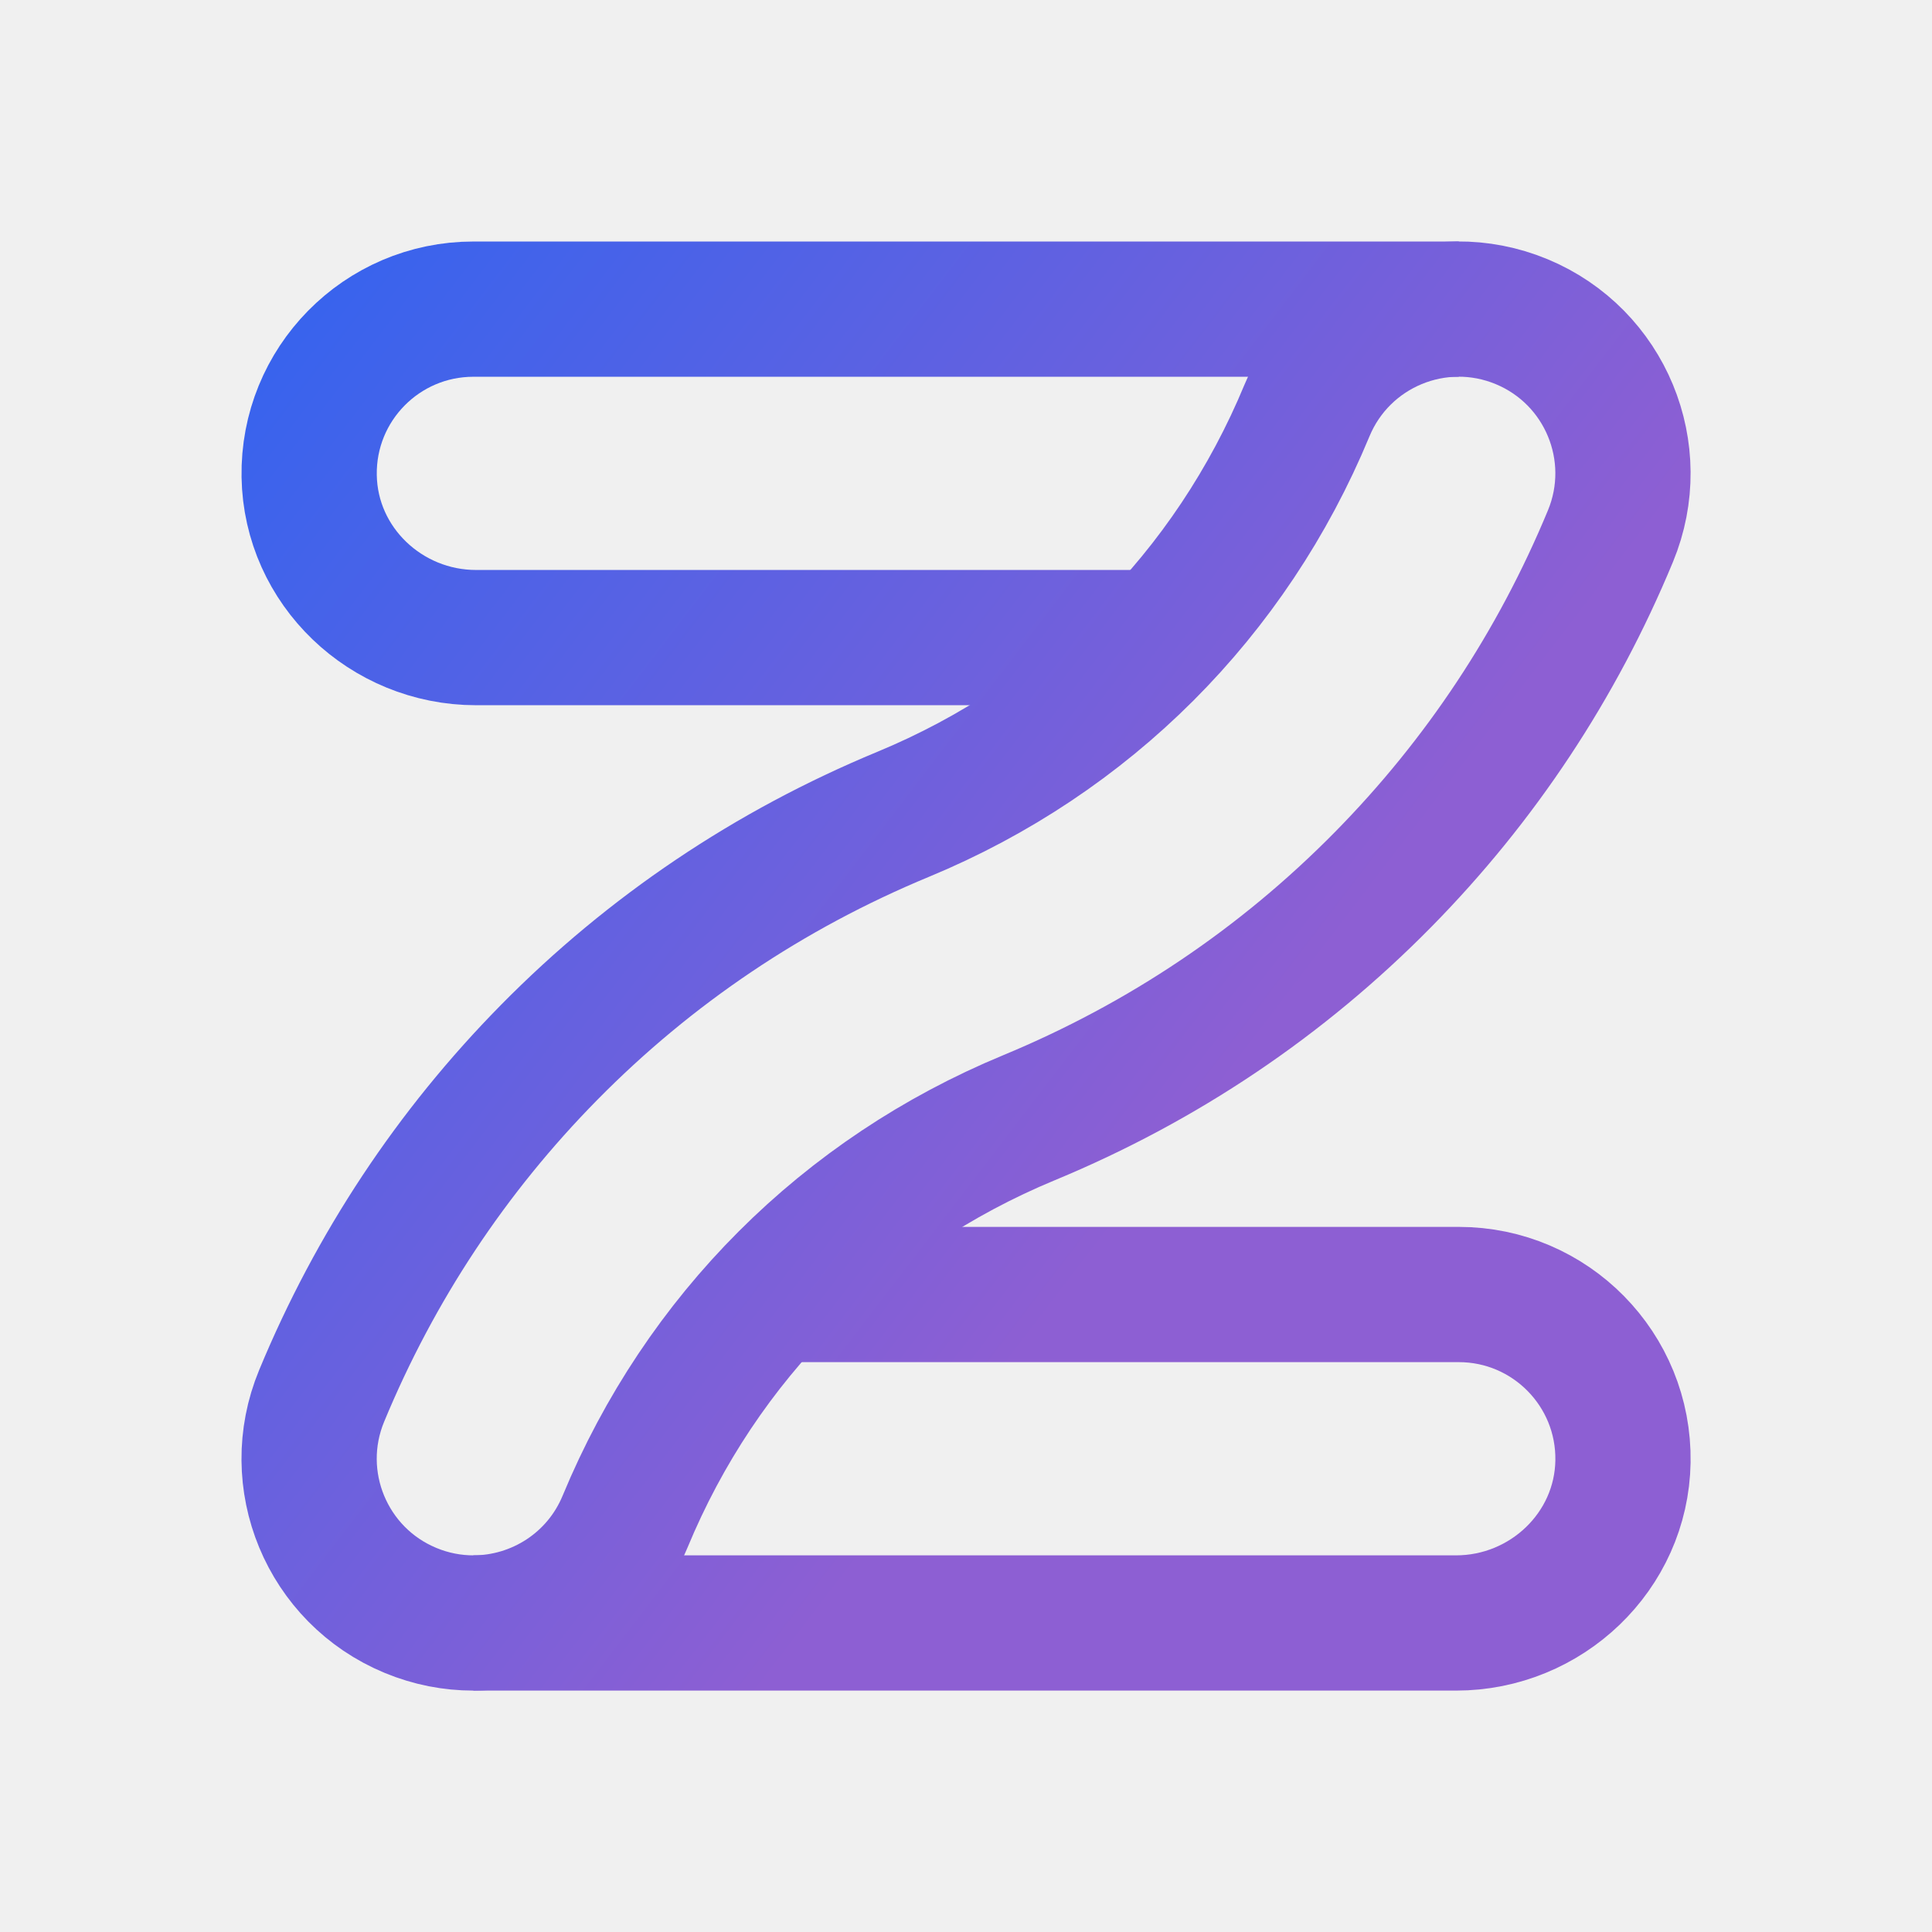
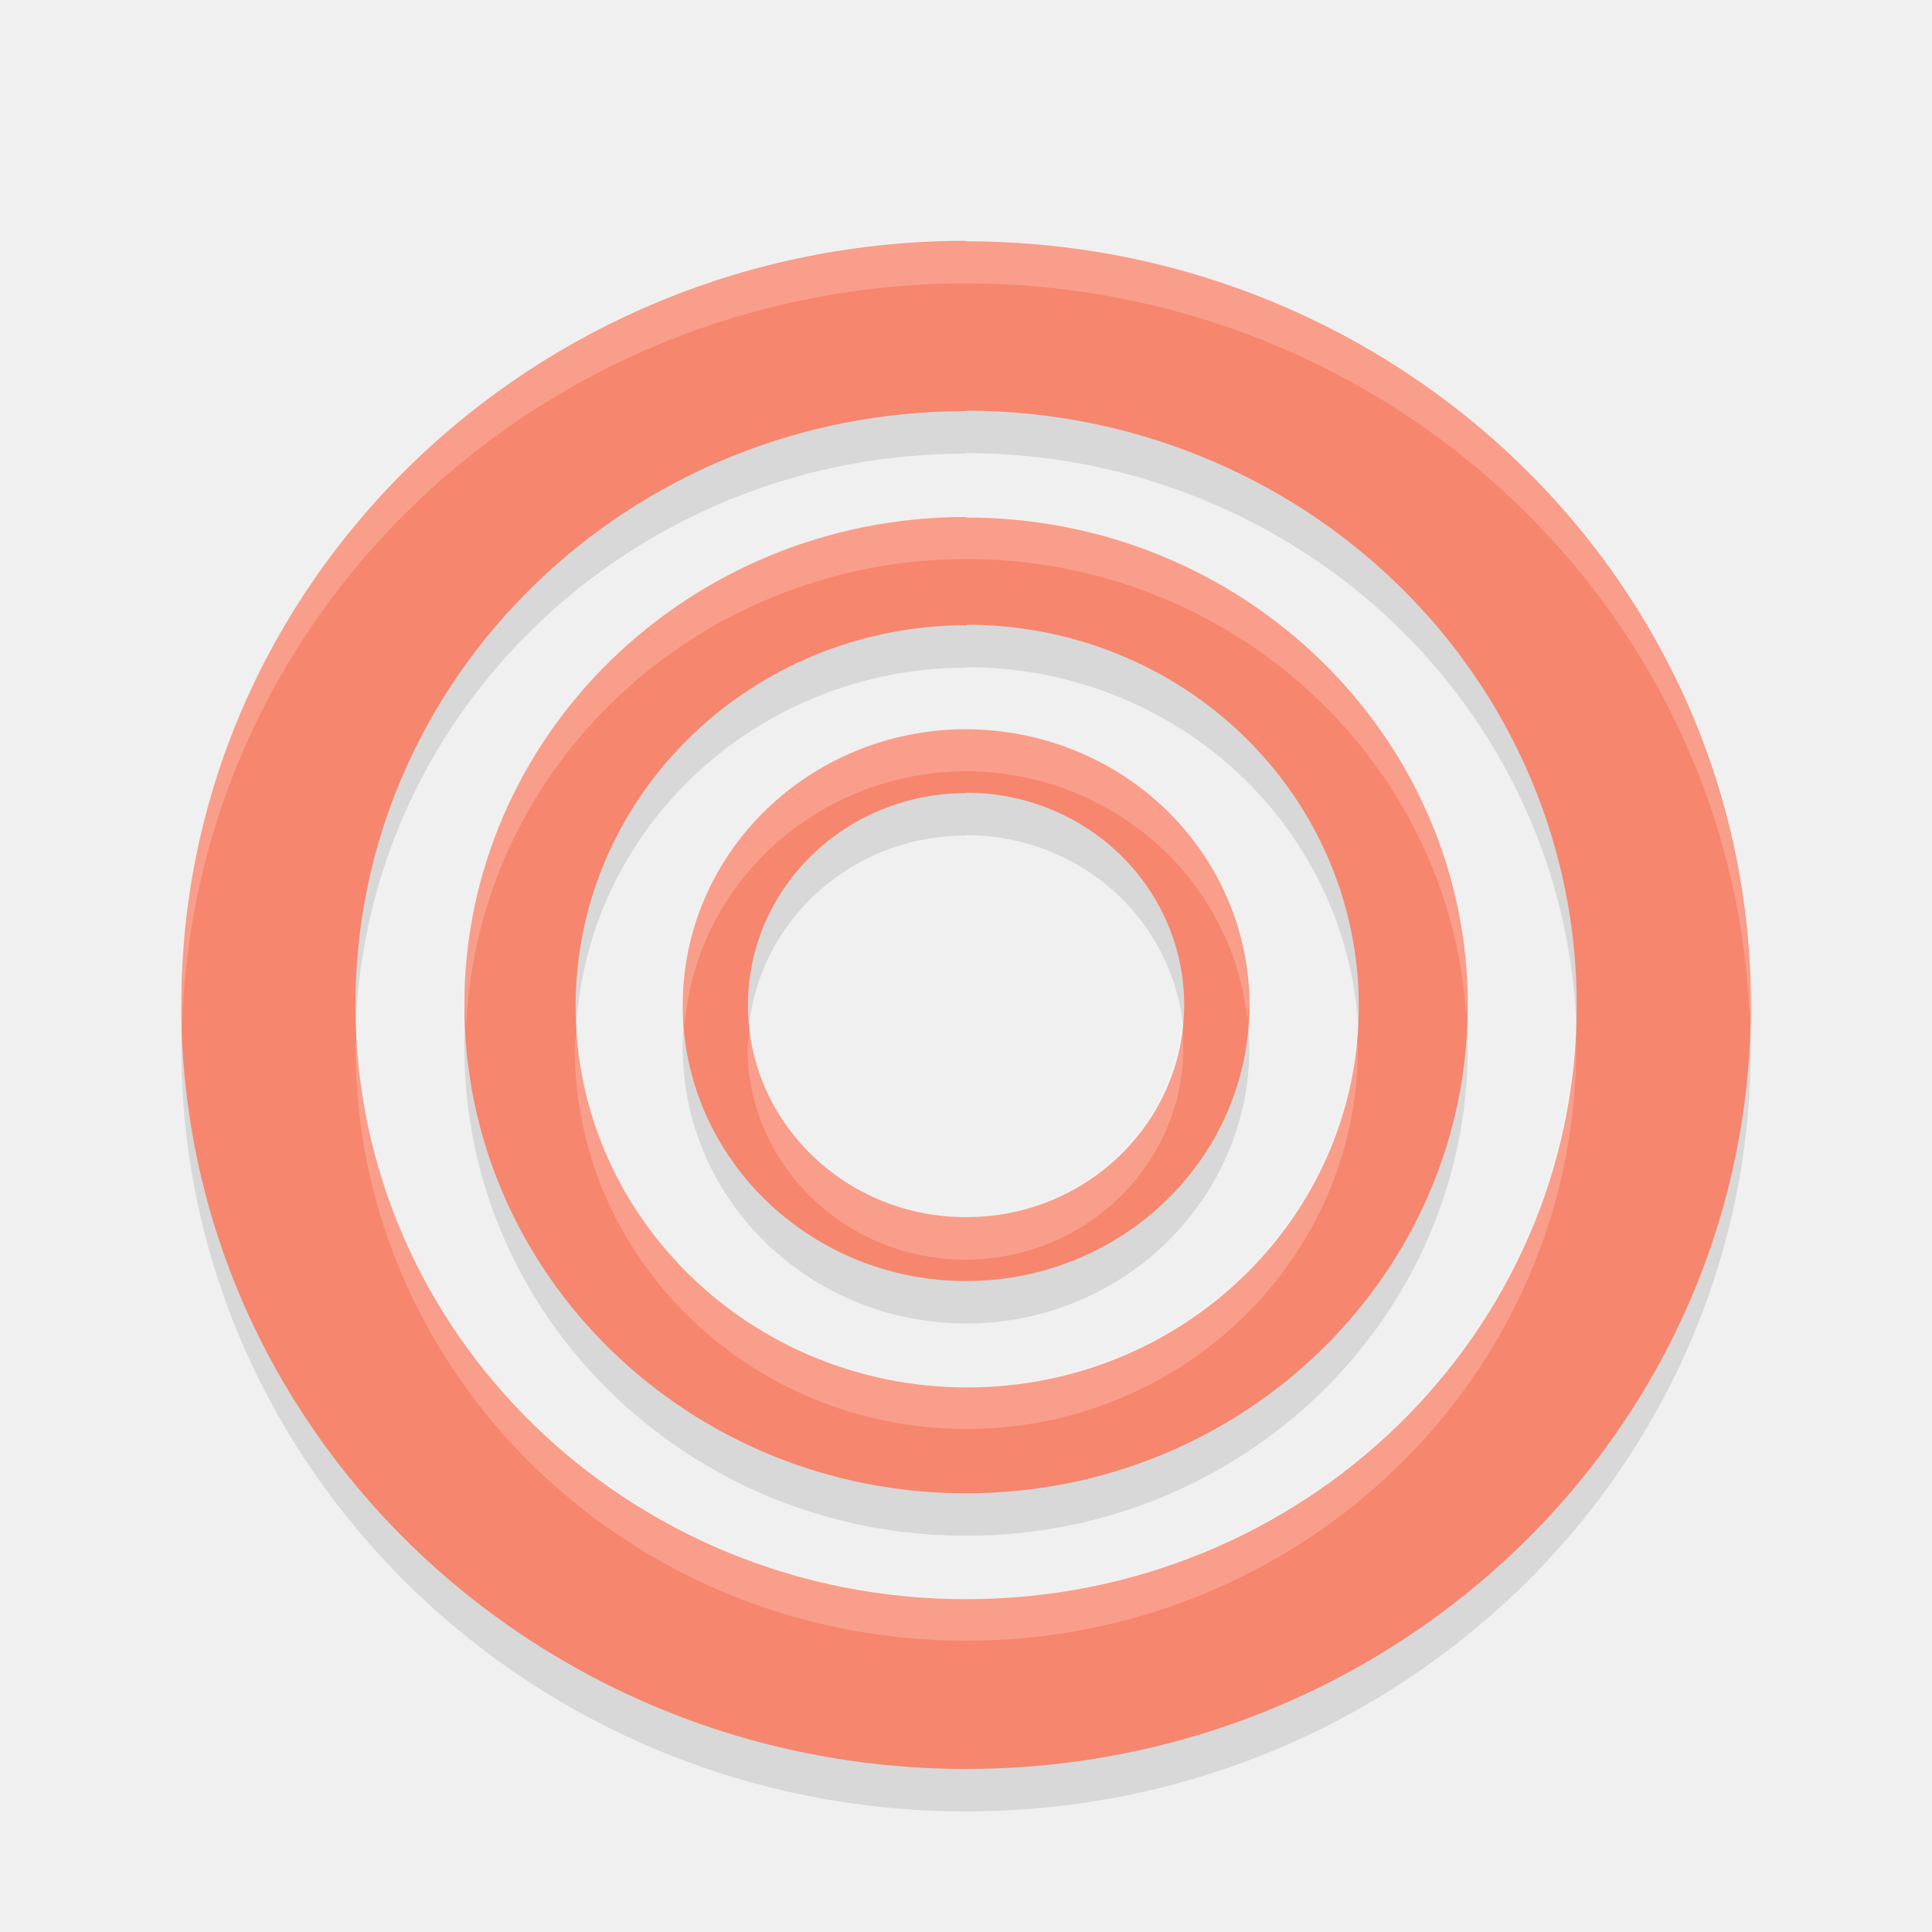
- <svg xmlns="http://www.w3.org/2000/svg" xmlns:xlink="http://www.w3.org/1999/xlink" width="16" height="16" version="1.1" viewBox="0 0 4.233 4.233" id="svg50">
+ <svg xmlns="http://www.w3.org/2000/svg" width="16" height="16" version="1.1" viewBox="0 0 4.233 4.233" id="svg50">
  <defs id="defs10">
-     <linearGradient id="linearGradient1">
-       <stop style="stop-color:#0066ff;stop-opacity:1" offset="0" id="stop1" />
-       <stop style="stop-color:#8d5fd3;stop-opacity:1" offset="1" id="stop3" />
-     </linearGradient>
    <linearGradient id="linearGradient873" x1="-48.646" x2="-32.772" y1="-3.091" y2="9.574" gradientTransform="matrix(1,0,0,0.91665,49.175,7.5514)" gradientUnits="userSpaceOnUse">
      <stop stop-color="#26b4eb" offset="0" id="stop2" />
      <stop stop-color="#017adc" offset="1" id="stop4" />
    </linearGradient>
    <filter id="filter965" x="-0.183" y="-0.083" width="1.366" height="1.165" color-interpolation-filters="sRGB">
      <feGaussianBlur stdDeviation="0.128" id="feGaussianBlur7" />
    </filter>
-     <linearGradient xlink:href="#linearGradient1" id="linearGradient3" x1="2.094" y1="-2.114" x2="53.488" y2="37.204" gradientUnits="userSpaceOnUse" />
-     <linearGradient xlink:href="#linearGradient1" id="linearGradient4" gradientUnits="userSpaceOnUse" x1="2.094" y1="-2.114" x2="53.488" y2="37.204" />
-     <linearGradient xlink:href="#linearGradient1" id="linearGradient5" gradientUnits="userSpaceOnUse" x1="2.094" y1="-2.114" x2="53.488" y2="37.204" />
-     <linearGradient xlink:href="#linearGradient1" id="linearGradient6" gradientUnits="userSpaceOnUse" x1="2.094" y1="-2.114" x2="53.488" y2="37.204" />
  </defs>
-   <g id="f" transform="matrix(0.06773186,0,0,0.06773186,-0.5926461,-0.5926528)" style="stroke:url(#linearGradient3)">
-     <path class="i" d="m 33.392,50.625 h 22.546 c 2.964,0 5.361,2.428 5.312,5.403 C 61.201,58.941 58.763,61.25 55.85,61.25 H 24.061" id="path3" style="fill:none;stroke:url(#linearGradient4);stroke-width:4.375px;stroke-linejoin:round" />
-     <path class="i" d="m 46.286,29.375 h -22.136 c -2.913,0 -5.351,-2.309 -5.399,-5.222 -0.05,-2.976 2.348,-5.403 5.312,-5.403 h 31.876" id="path4" style="fill:none;stroke:url(#linearGradient5);stroke-width:4.375px;stroke-linejoin:round" />
-     <path class="i" d="m 24.061,61.25 c -0.677,0 -1.366,-0.13 -2.031,-0.406 -2.711,-1.123 -3.998,-4.23 -2.875,-6.941 1.727,-4.169 4.202,-7.906 7.356,-11.108 3.268,-3.317 7.122,-5.909 11.455,-7.704 5.956,-2.467 10.595,-7.106 13.062,-13.062 1.123,-2.711 4.23,-3.998 6.941,-2.875 2.711,1.123 3.998,4.23 2.875,6.941 -1.727,4.169 -4.202,7.906 -7.356,11.108 -3.268,3.317 -7.122,5.909 -11.455,7.704 -5.956,2.467 -10.595,7.106 -13.062,13.062 -0.847,2.046 -2.825,3.281 -4.91,3.281 z" id="path5" style="fill:none;stroke:url(#linearGradient6);stroke-width:4.375px;stroke-linejoin:round" />
+   <g id="g1" transform="matrix(0.9987891,0,0,1,3.303702,-2.381202)" style="stroke-width:1.001">
+     <path style="opacity:0.1;stroke-width:0.265" d="M -1.189,4.072 A 0.622,0.604 0 0 0 -1.81,4.677 0.622,0.604 0 0 0 -1.189,5.281 0.622,0.604 0 0 0 -0.567,4.677 0.622,0.604 0 0 0 -1.189,4.072 Z m 0,0.139 A 0.478,0.465 0 0 1 -0.71,4.677 0.478,0.465 0 0 1 -1.189,5.141 0.478,0.465 0 0 1 -1.667,4.677 0.478,0.465 0 0 1 -1.189,4.212 Z m 0,-0.604 A 1.1,1.069 0 0 0 -2.289,4.677 1.1,1.069 0 0 0 -1.189,5.746 1.1,1.069 0 0 0 -0.088,4.677 1.1,1.069 0 0 0 -1.189,3.608 Z m 0.002,0.236 A 0.859,0.835 0 0 1 -0.327,4.679 0.859,0.835 0 0 1 -1.186,5.514 0.859,0.835 0 0 1 -2.045,4.679 0.859,0.835 0 0 1 -1.186,3.844 Z m -0.002,-0.841 A 1.722,1.673 0 0 0 -2.91,4.677 1.722,1.673 0 0 0 -1.189,6.35 1.722,1.673 0 0 0 0.533,4.677 1.722,1.673 0 0 0 -1.189,3.003 Z m 0,0.372 A 1.339,1.301 0 0 1 0.151,4.677 1.339,1.301 0 0 1 -1.189,5.978 1.339,1.301 0 0 1 -2.528,4.677 1.339,1.301 0 0 1 -1.189,3.375 Z" id="path3-3-6" />
+     <path style="fill:#f7866e;fill-opacity:1;stroke-width:0.265" d="M -1.189,3.979 A 0.622,0.604 0 0 0 -1.81,4.584 0.622,0.604 0 0 0 -1.189,5.188 0.622,0.604 0 0 0 -0.567,4.584 0.622,0.604 0 0 0 -1.189,3.979 Z m 0,0.139 A 0.478,0.465 0 0 1 -0.71,4.584 0.478,0.465 0 0 1 -1.189,5.048 0.478,0.465 0 0 1 -1.667,4.584 0.478,0.465 0 0 1 -1.189,4.119 Z m 0,-0.604 A 1.1,1.069 0 0 0 -2.289,4.584 1.1,1.069 0 0 0 -1.189,5.653 1.1,1.069 0 0 0 -0.088,4.584 1.1,1.069 0 0 0 -1.189,3.515 Z m 0.002,0.236 A 0.859,0.835 0 0 1 -0.327,4.586 0.859,0.835 0 0 1 -1.186,5.421 0.859,0.835 0 0 1 -2.045,4.586 0.859,0.835 0 0 1 -1.186,3.751 Z m -0.002,-0.841 A 1.722,1.673 0 0 0 -2.91,4.584 1.722,1.673 0 0 0 -1.189,6.257 1.722,1.673 0 0 0 0.533,4.584 1.722,1.673 0 0 0 -1.189,2.91 Z m 0,0.372 A 1.339,1.301 0 0 1 0.151,4.584 1.339,1.301 0 0 1 -1.189,5.885 1.339,1.301 0 0 1 -2.528,4.584 1.339,1.301 0 0 1 -1.189,3.282 Z" id="path4-6-7" />
+     <path style="opacity:0.2;fill:#ffffff;stroke-width:0.265" d="m -1.189,2.91 a 1.722,1.673 0 0 0 -1.722,1.673 1.722,1.673 0 0 0 0.003,0.046 1.722,1.673 0 0 1 1.718,-1.627 1.722,1.673 0 0 1 1.72,1.604 1.722,1.673 0 0 0 0.002,-0.024 A 1.722,1.673 0 0 0 -1.189,2.91 Z m 0,0.604 a 1.1,1.069 0 0 0 -1.1,1.069 1.1,1.069 0 0 0 0.004,0.046 1.1,1.069 0 0 1 1.096,-1.023 1.1,1.069 0 0 1 1.098,1.002 1.1,1.069 0 0 0 0.002,-0.026 1.1,1.069 0 0 0 -1.1,-1.069 z m 0,0.465 a 0.622,0.604 0 0 0 -0.622,0.604 0.622,0.604 0 0 0 0.005,0.046 0.622,0.604 0 0 1 0.616,-0.558 0.622,0.604 0 0 1 0.618,0.542 0.622,0.604 0 0 0 0.004,-0.031 0.622,0.604 0 0 0 -0.622,-0.604 z m 1.337,0.628 a 1.339,1.301 0 0 1 -1.337,1.277 1.339,1.301 0 0 1 -1.335,-1.255 1.339,1.301 0 0 0 -0.004,0.046 1.339,1.301 0 0 0 1.339,1.301 1.339,1.301 0 0 0 1.339,-1.301 1.339,1.301 0 0 0 -0.002,-0.069 z m -0.864,0.009 a 0.478,0.465 0 0 1 -0.474,0.432 0.478,0.465 0 0 1 -0.472,-0.418 0.478,0.465 0 0 0 -0.006,0.046 0.478,0.465 0 0 0 0.478,0.465 0.478,0.465 0 0 0 0.478,-0.465 0.478,0.465 0 0 0 -0.004,-0.06 z m -1.326,0.015 a 0.859,0.835 0 0 0 -0.005,0.046 0.859,0.835 0 0 0 0.859,0.835 0.859,0.835 0 0 0 0.859,-0.835 0.859,0.835 0 0 0 -0.003,-0.028 0.859,0.835 0 0 1 -0.857,0.77 0.859,0.835 0 0 1 -0.854,-0.789 z" id="path5-7-5" />
  </g>
</svg>
